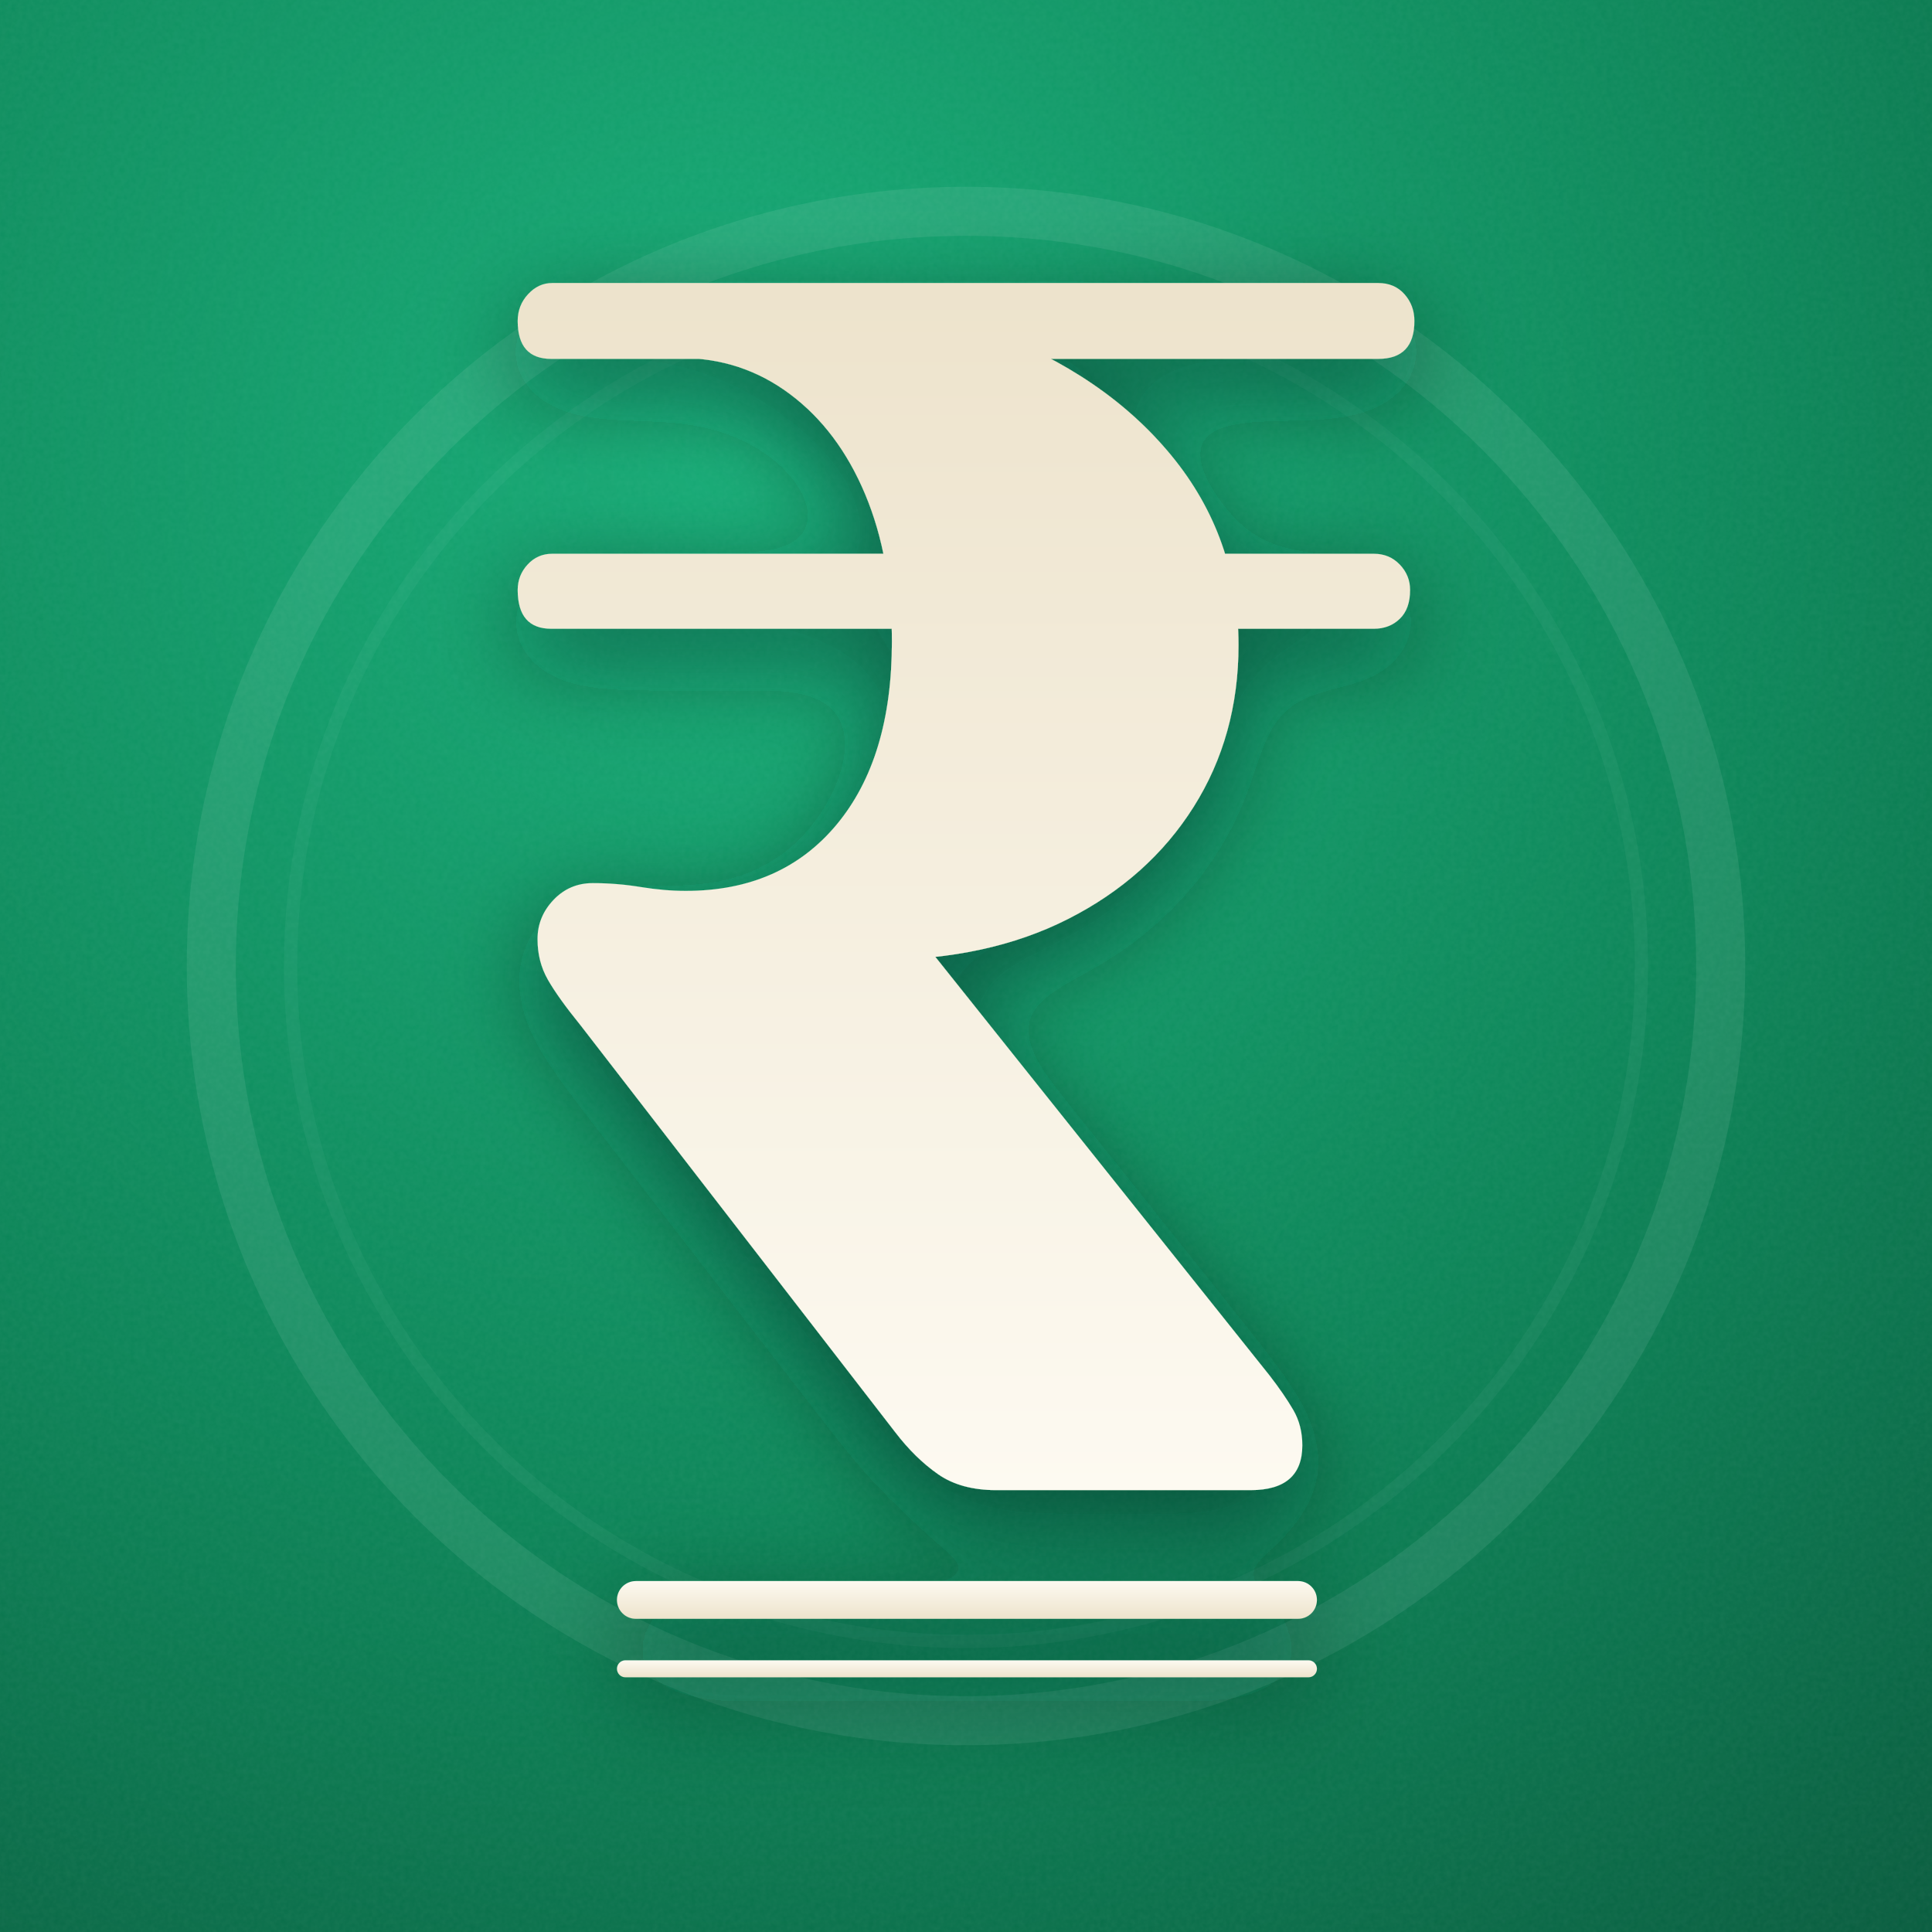
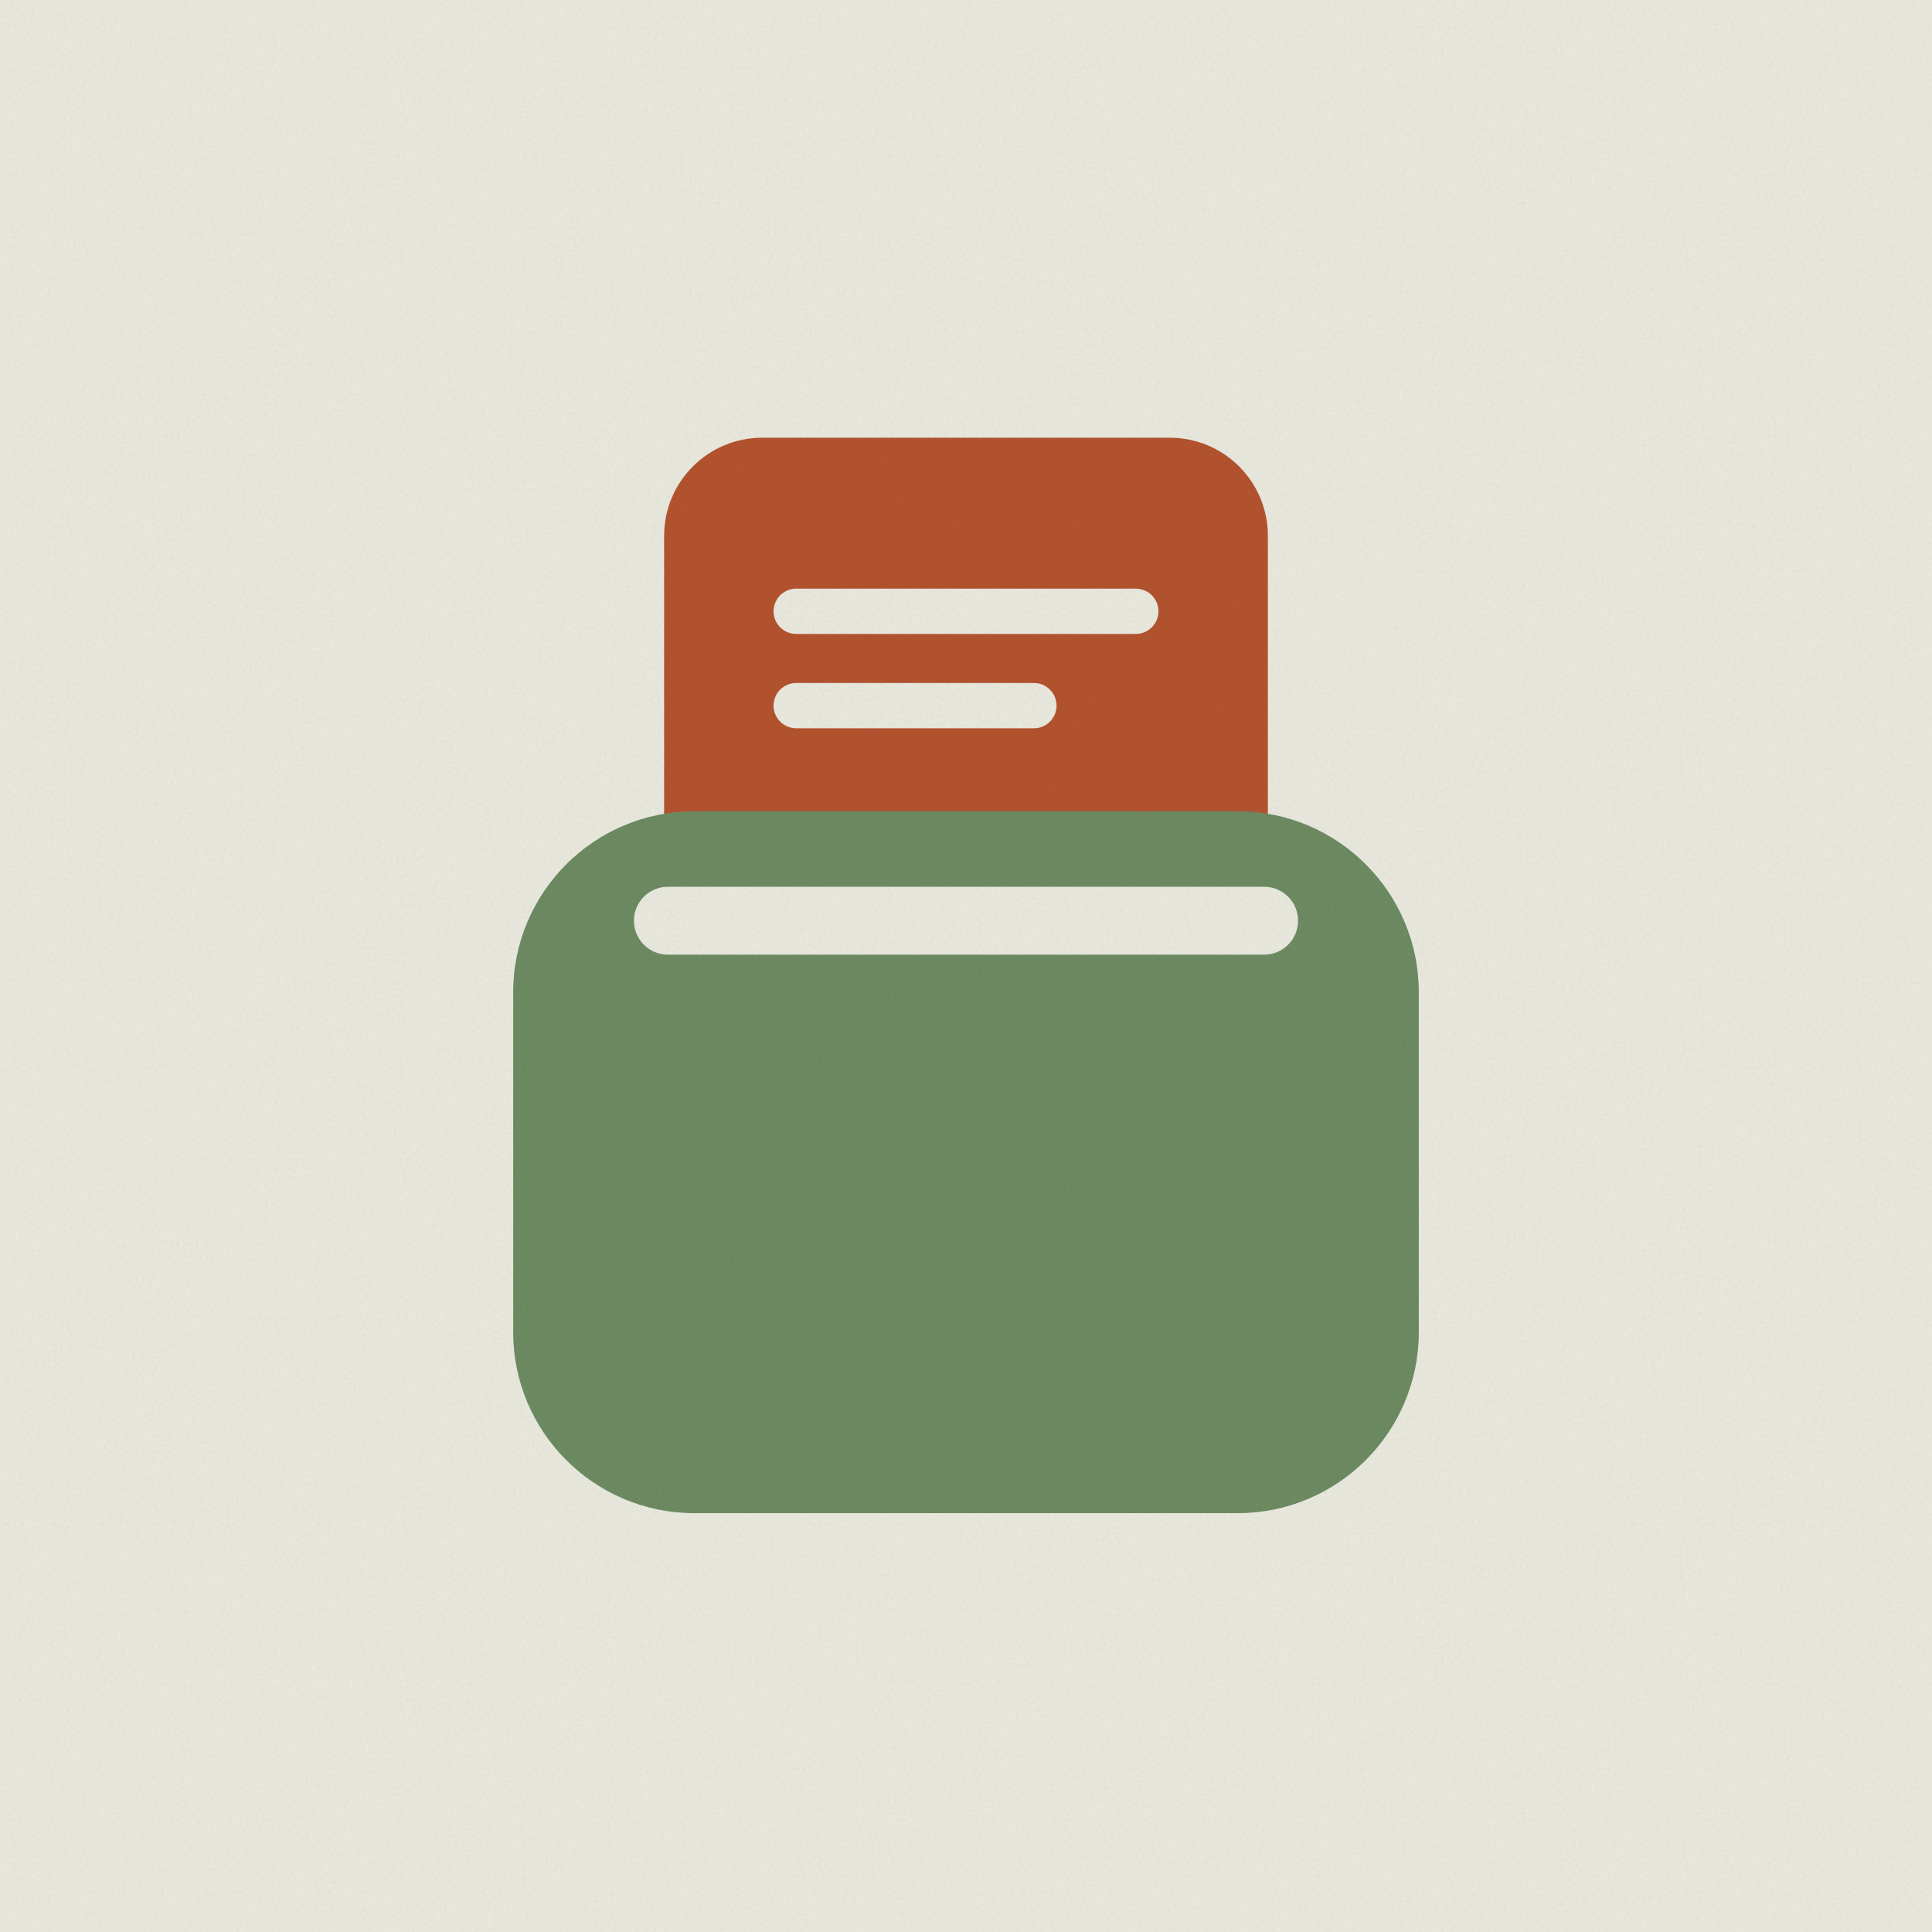
<svg xmlns="http://www.w3.org/2000/svg" width="1024" height="1024" viewBox="0 0 1024 1024">
  <defs>
-     <radialGradient id="bg" cx="0.38" cy="0.24" r="1.25">
-       <stop offset="0" stop-color="#16AD77" />
-       <stop offset="0.45" stop-color="#0B8457" />
-       <stop offset="1" stop-color="#05412D" />
-     </radialGradient>
-     <linearGradient id="glyph" x1="0" y1="0" x2="0" y2="1">
-       <stop offset="0" stop-color="#FDFAF1" />
-       <stop offset="1" stop-color="#EDE3CC" />
-     </linearGradient>
-     <filter id="grain">
-       <feTurbulence type="fractalNoise" baseFrequency="0.35" numOctaves="2" result="n" />
-       <feColorMatrix in="n" type="matrix" values="0 0 0 0 1  0 0 0 0 1  0 0 0 0 1  0 0 0 0.05 0" />
+     <filter id="g">
+       <feTurbulence type="fractalNoise" baseFrequency="0.6" numOctaves="2" result="n" />
+       <feColorMatrix in="n" type="matrix" values="0 0 0 0 0  0 0 0 0 0  0 0 0 0 0  0 0 0 0.05 0" />
      <feComposite operator="over" in2="SourceGraphic" />
    </filter>
-     <filter id="lift" x="-30%" y="-30%" width="160%" height="160%">
-       <feDropShadow dx="0" dy="16" stdDeviation="26" flood-color="#02241A" flood-opacity="0.5" />
-     </filter>
  </defs>
-   <rect width="1024" height="1024" fill="url(#bg)" />
-   <circle cx="512" cy="512" r="400" fill="none" stroke="#FFFFFF" stroke-opacity="0.08" stroke-width="26" />
-   <circle cx="512" cy="512" r="358" fill="none" stroke="#FFFFFF" stroke-opacity="0.04" stroke-width="7" />
-   <rect width="1024" height="1024" filter="url(#grain)" fill="none" />
-   <g filter="url(#lift)">
-     <path transform="translate(236.0 789.8) scale(0.457 -0.457)" d="M234 1313L246 1395L322 1395Q495 1395 630 1344.5Q765 1294 842.5 1199.5Q920 1105 920 980Q920 875 868 792.5Q816 710 722.5 662.5Q629 615 503 615L536 659L956 133Q973 111 983.5 93Q994 75 994 52Q994 0 934 0L639 0Q598 0 571.5 18.5Q545 37 522 67L157 539Q131 571 119 592Q107 613 107 639Q107 665 125.5 684.5Q144 704 171 704Q199 704 226.5 699.5Q254 695 279 695Q390 695 454 772Q518 849 518 984Q518 1081 487 1155Q456 1229 400 1271Q344 1313 273 1313ZM84 1356Q84 1374 96 1387Q108 1400 124 1400L1082 1400Q1101 1400 1112.5 1387Q1124 1374 1124 1356Q1124 1312 1082 1312L123 1312Q84 1312 84 1356ZM84 1044Q84 1061 95.5 1073.5Q107 1086 124 1086L1077 1086Q1095 1086 1107 1073.5Q1119 1061 1119 1044Q1119 1022 1107 1010.5Q1095 999 1077 999L123 999Q84 999 84 1044Z" fill="url(#glyph)" />
-     <rect x="327" y="838" width="371" height="20" rx="10" fill="url(#glyph)" />
-     <rect x="327" y="880" width="371" height="9" rx="4.5" fill="url(#glyph)" />
-   </g>
+   <rect width="1024" height="1024" fill="#EBEBE0" />
+   <rect x="352" y="232" width="320" height="340" rx="52" fill="#B5542F" />
+   <rect x="410" y="312" width="204" height="24" rx="12" fill="#EBEBE0" />
+   <rect x="410" y="362" width="150" height="24" rx="12" fill="#EBEBE0" />
+   <rect x="272" y="430" width="480" height="372" rx="96" fill="#6E8C63" />
+   <rect x="336" y="470" width="352" height="36" rx="18" fill="#EBEBE0" />
+   <rect width="1024" height="1024" filter="url(#g)" fill="none" />
</svg>
